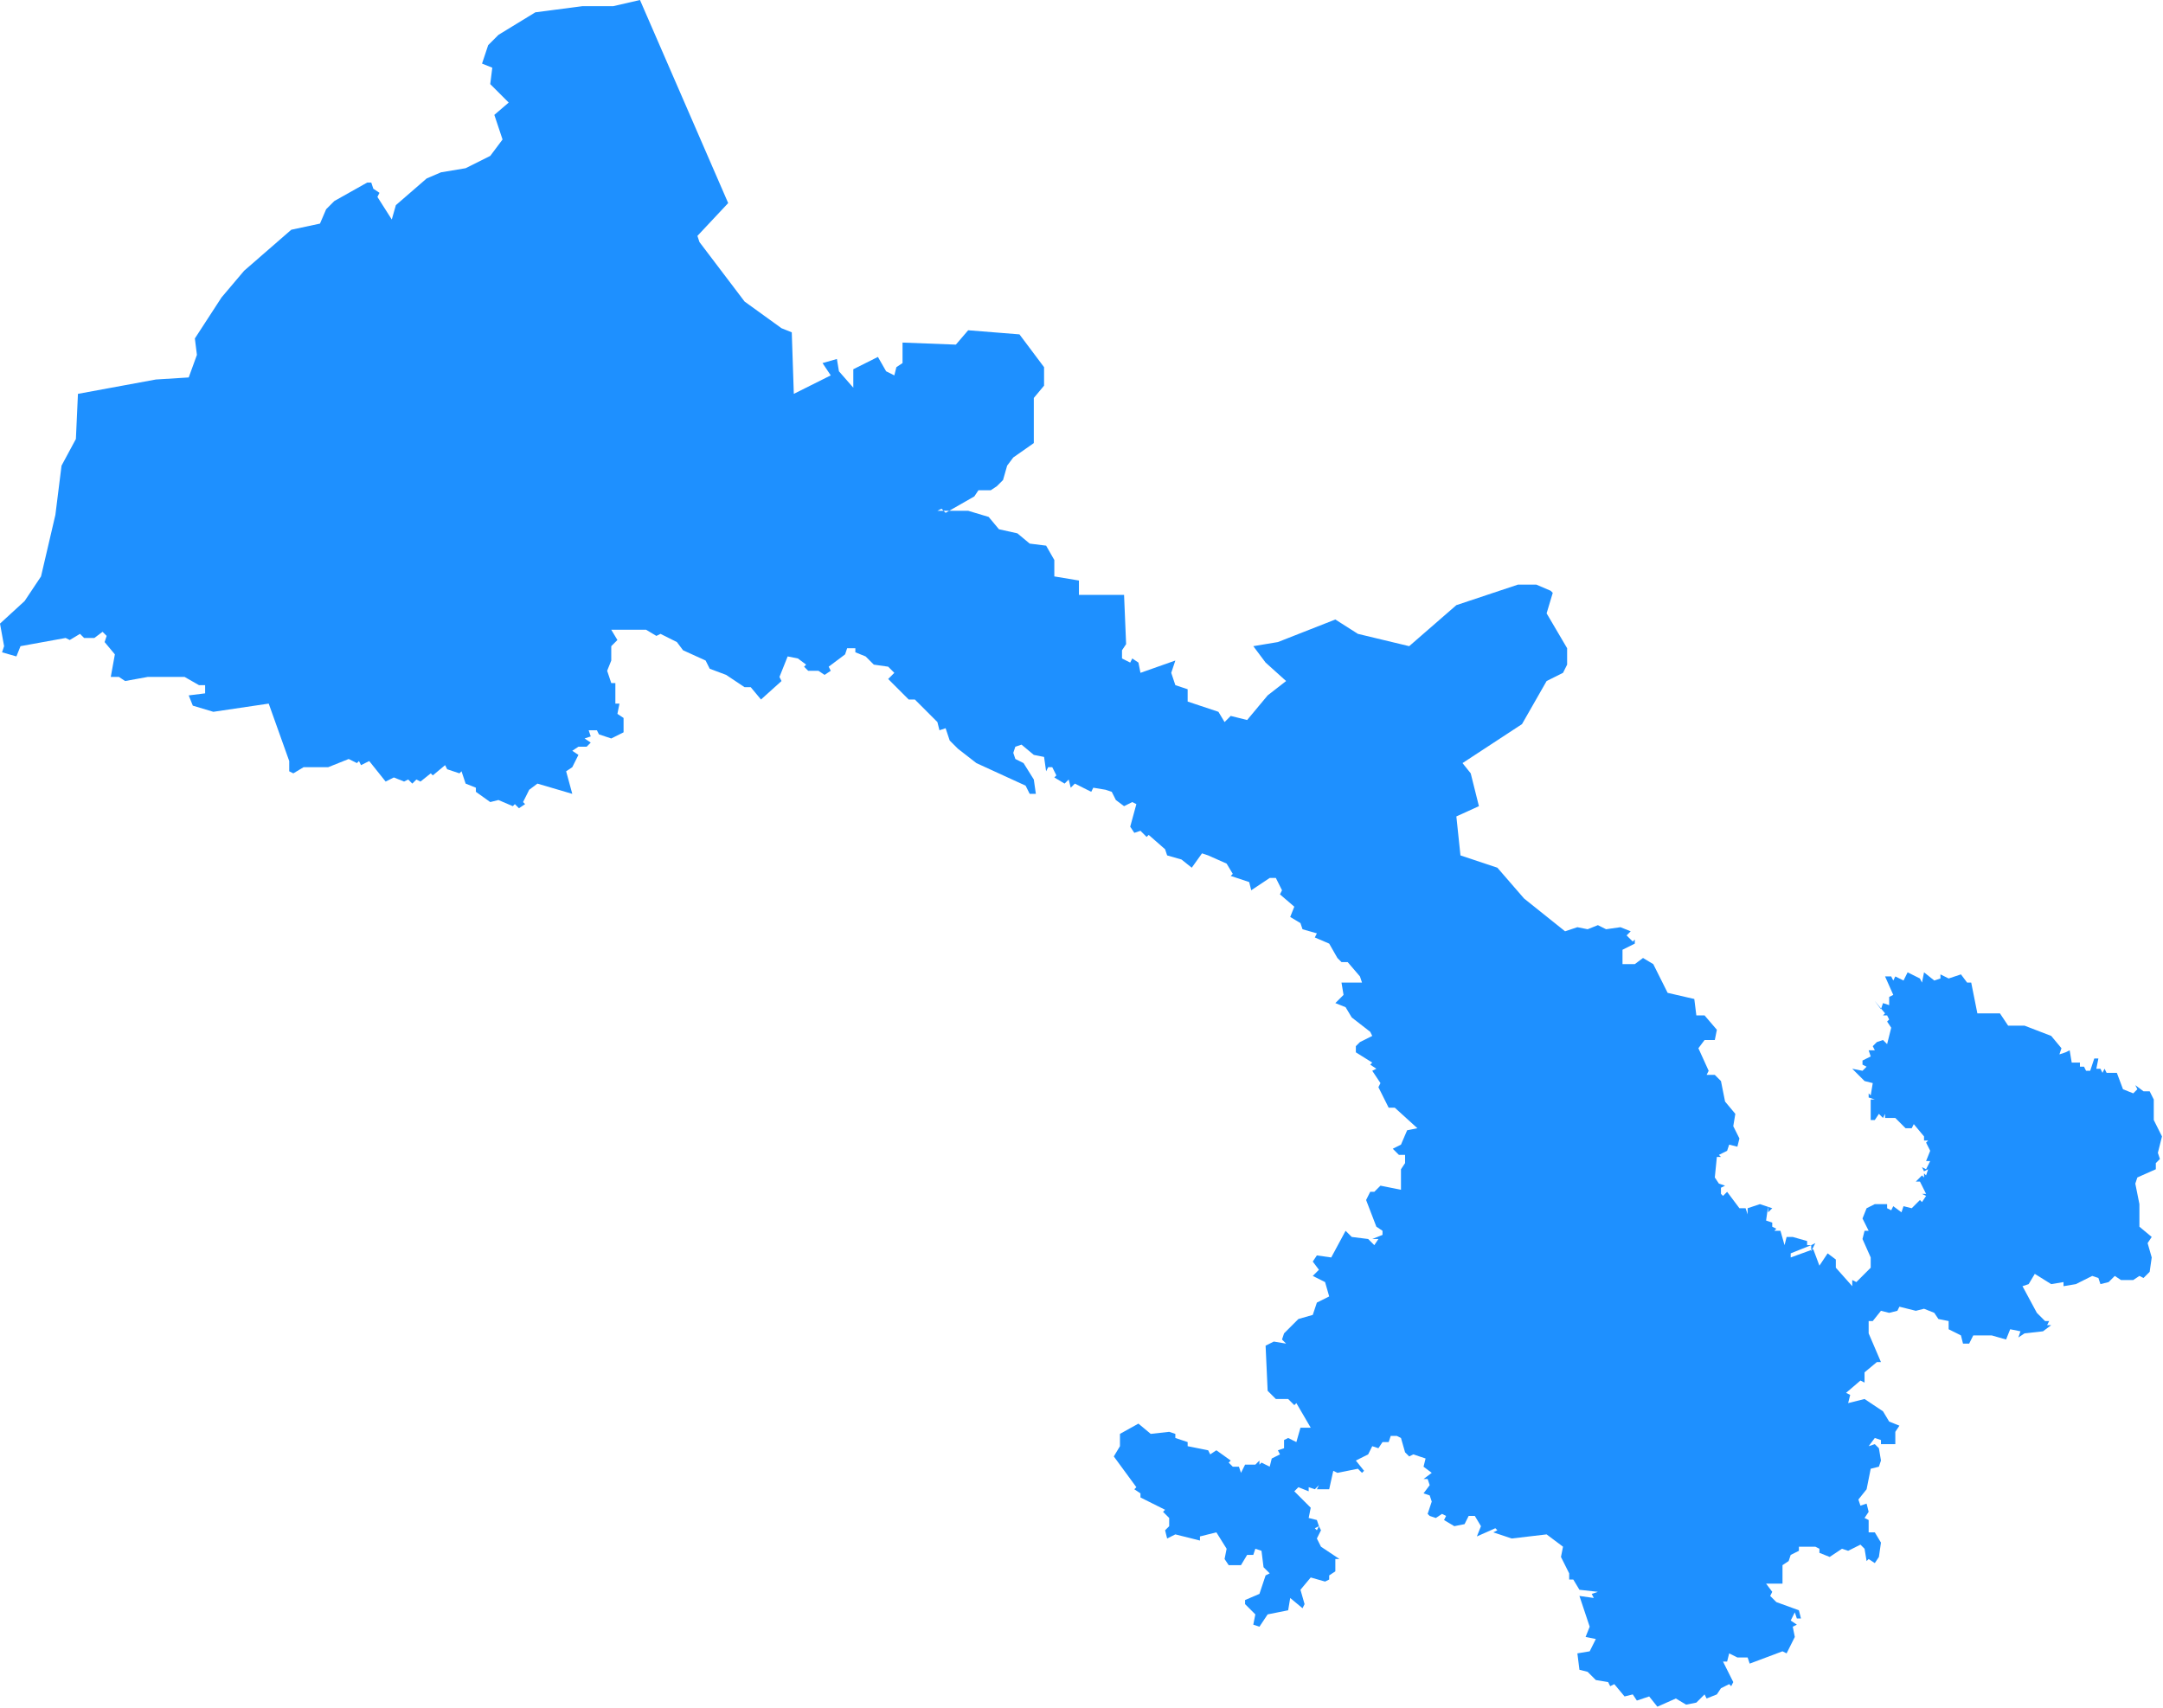
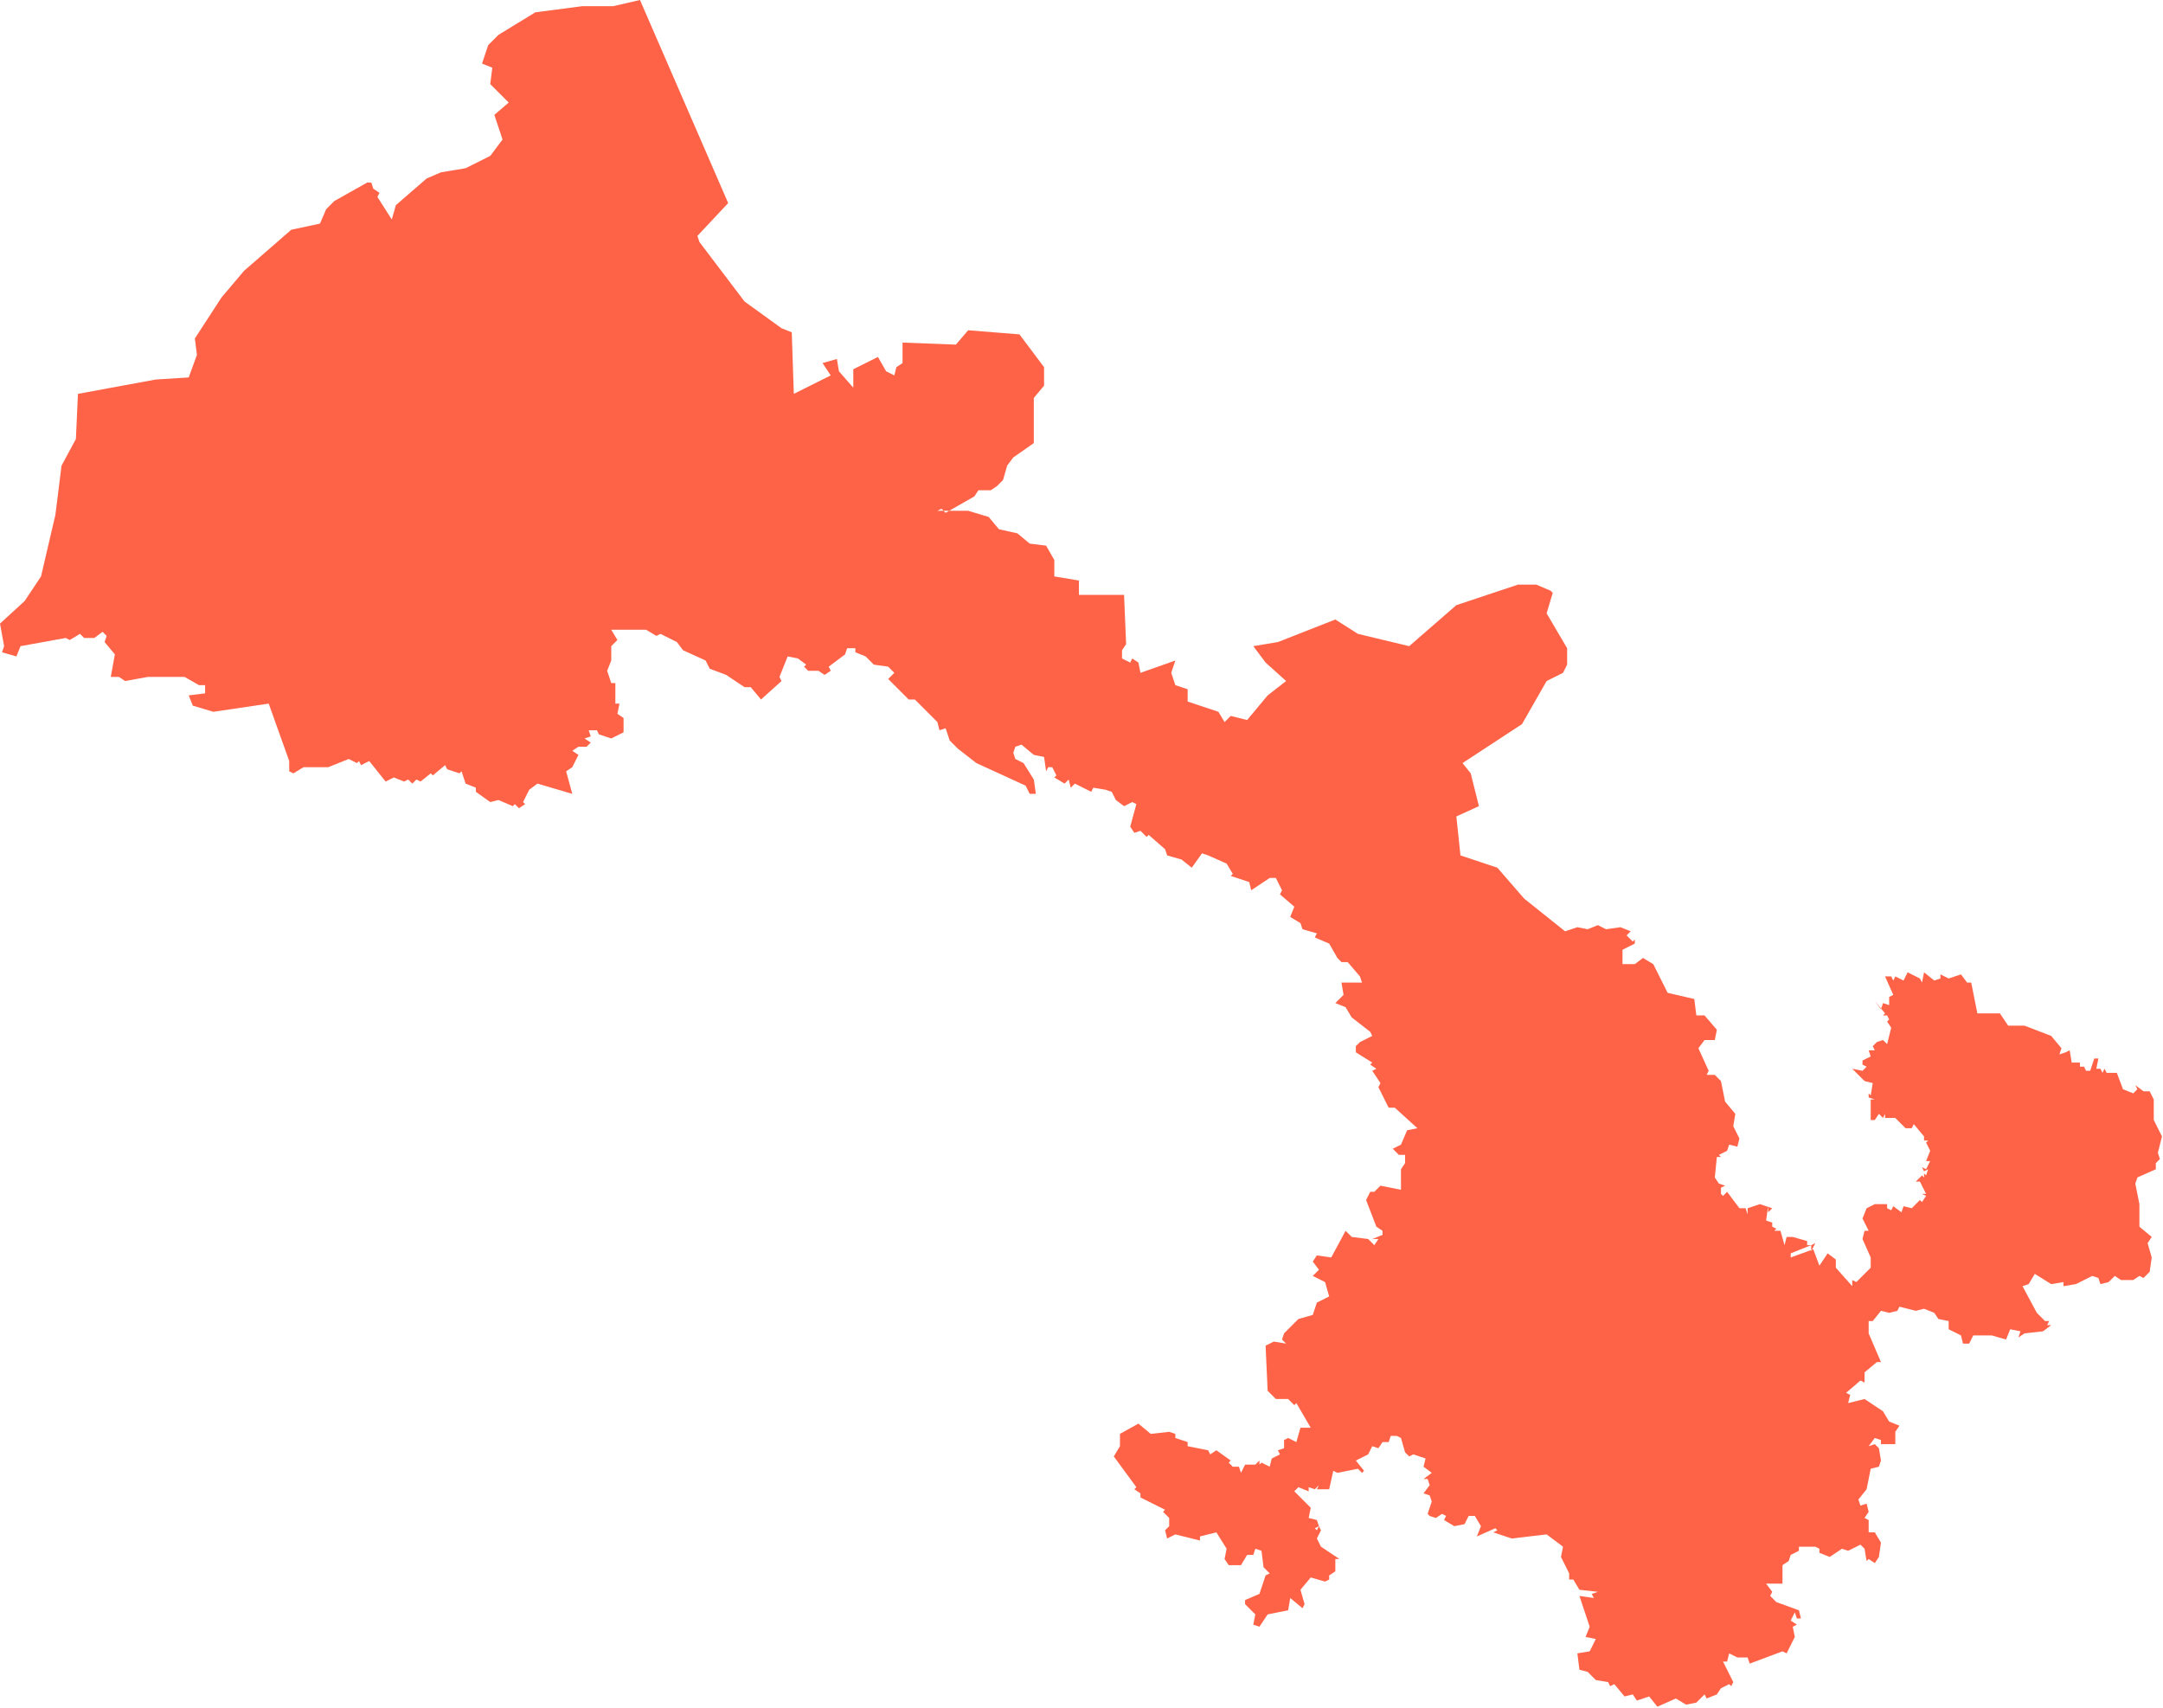
- <svg xmlns="http://www.w3.org/2000/svg" width="1054.5" height="832.5" viewBox="-166 -118 1054.5 832.5" version="1.1" id="svg1">
-   <defs id="defs1" />
-   <path stroke="#1e90ff" stroke-opacity="0" stroke-width="0" stroke-linecap="round" stroke-linejoin="round" fill="#1e90ff" fill-opacity="1" fill-rule="evenodd" d="m 746,470 -2,1 -2,5 3,6 h -2 l -1,4 4,9 v 5 l -7,7 -2,-1 v 3 l -8,-9 v -4 l -4,-3 -4,6 -3,-8 -11,4 v -2 l 10,-4 h -2 v -2 l -7,-2 h -3 l -1,4 -2,-7 h -3 l 1,-1 -2,-1 v -2 l -3,-1 1,-7 v 3 l 2,-2 -6,-2 -6,2 v 3 l -1,-3 h -3 l -6,-8 -2,2 -1,-1 v -3 l 2,-1 -3,-1 -2,-3 1,-10 h 2 l -1,-1 4,-2 1,-3 4,1 1,-4 -3,-6 1,-6 -5,-6 -2,-10 -3,-3 h -4 l 1,-2 -5,-11 3,-4 h 5 l 1,-5 -6,-7 h -4 l -1,-8 -13,-3 -7,-14 -5,-3 -4,3 h -6 v -7 l 6,-3 v -2 l -1,1 -3,-3 2,-2 -5,-2 -7,1 -4,-2 -5,2 -5,-1 -6,2 -20,-16 -13,-15 -18,-6 -2,-19 11,-5 -4,-16 -4,-5 29,-19 12,-21 8,-4 2,-4 v -8 l -10,-17 3,-10 -1,-1 -7,-3 h -9 l -30,10 -23,20 -25,-6 -11,-7 -28,11 -12,2 6,8 10,9 -9,7 -10,12 -8,-2 -3,3 -3,-5 -15,-5 v -6 l -6,-2 -2,-6 2,-6 -17,6 -1,-5 -3,-2 -1,2 -4,-2 v -4 l 2,-3 -1,-24 h -22 v -7 l -12,-2 v -8 l -4,-7 -8,-1 -6,-5 -9,-2 -5,-6 -10,-3 h -15 l 2,-1 2,2 14,-8 2,-3 h 6 l 3,-2 3,-3 2,-7 3,-4 10,-7 V 76 l 5,-6 v -9 l -12,-16 -25,-2 -6,7 -26,-1 v 10 l -3,2 -1,4 -4,-2 -4,-7 -12,6 v 9 l -7,-8 -1,-6 -7,2 4,6 -18,9 -1,-30 -5,-2 -18,-13 -22,-29 -1,-3 15,-16 -43,-99 -13,3 h -15 l -23,3 -18,11 -5,5 -3,9 5,2 -1,8 9,9 -7,6 4,12 -6,8 -12,6 -12,2 -7,3 -15,13 -2,7 -7,-11 1,-2 -3,-2 -1,-3 h -2 l -16,9 -4,4 -3,7 -14,3 -23,20 -11,13 -13,20 1,8 -4,11 -16,1 -38,7 -1,22 -7,13 -3,24 -7,30 -8,12 -12,11 2,11 -1,3 7,2 2,-5 22,-4 2,1 5,-3 2,2 h 5 l 4,-3 2,2 -1,3 5,6 -2,11 h 4 l 3,2 11,-2 h 18 l 7,4 h 3 v 4 l -8,1 2,5 10,3 27,-4 10,28 v 5 l 2,1 5,-3 h 12 l 10,-4 4,2 1,-1 1,2 4,-2 8,10 4,-2 5,2 2,-1 2,2 2,-2 2,1 5,-4 1,1 6,-5 1,2 6,2 1,-1 2,6 5,2 v 2 l 7,5 4,-1 7,3 1,-1 2,2 3,-2 -1,-1 3,-6 4,-3 17,5 -3,-11 3,-2 3,-6 -3,-2 3,-2 h 4 l 2,-2 -3,-2 3,-1 -1,-3 h 4 l 1,2 6,2 6,-3 v -7 l -3,-2 1,-5 h -2 v -10 h -2 l -2,-6 2,-5 v -7 l 3,-3 -3,-5 h 17 l 5,3 2,-1 8,4 3,4 11,5 2,4 8,3 9,6 h 3 l 5,6 10,-9 -1,-2 4,-10 5,1 4,3 -1,1 2,2 h 5 l 3,2 3,-2 -1,-2 8,-6 1,-3 h 4 v 2 l 5,2 4,4 7,1 3,3 -3,3 10,10 h 3 l 11,11 1,4 3,-1 2,6 4,4 9,7 24,11 2,4 h 3 l -1,-7 -5,-8 -4,-2 -1,-3 1,-3 3,-1 6,5 5,1 1,7 1,-2 h 2 l 2,4 -1,1 5,3 2,-2 1,4 2,-2 8,4 1,-2 6,1 3,1 2,4 4,3 4,-2 2,1 -3,11 2,3 3,-1 3,3 1,-1 8,7 1,3 7,2 5,4 5,-7 3,1 9,4 3,5 -1,1 9,3 1,4 9,-6 h 3 l 3,6 -1,2 7,6 -2,5 5,3 1,3 7,2 -1,2 7,3 4,7 2,2 h 3 l 6,7 1,3 h -10 l 1,6 -4,4 5,2 3,5 9,7 1,2 -6,3 -2,2 v 3 l 8,5 -1,1 3,2 -2,1 4,6 -1,2 5,10 h 3 l 11,10 -5,1 -3,7 -4,2 3,3 h 3 v 4 l -2,3 v 10 l -10,-2 -3,3 h -2 l -2,4 5,13 3,2 v 2 l -5,2 h 3 l -2,3 -3,-3 -8,-1 -3,-3 -7,13 -7,-1 -2,3 3,4 -3,3 6,3 2,7 -6,3 -2,6 -7,2 -7,7 -1,3 2,2 -6,-1 -4,2 1,22 4,4 h 6 l 3,3 1,-1 7,12 h -5 l -2,7 -4,-2 -2,1 v 4 l -3,1 1,2 -4,2 -1,4 -4,-2 -1,1 v -2 l -2,2 h -5 l -2,4 -1,-3 h -3 l -2,-2 1,-1 -7,-5 -3,2 -1,-2 -10,-2 v -2 l -6,-2 v -2 l -3,-1 -9,1 -6,-5 -9,5 v 6 l -3,5 11,15 -1,1 3,2 v 2 l 12,6 -1,1 3,3 v 4 l -2,2 1,4 4,-2 12,3 v -2 l 8,-2 5,8 -1,5 2,3 h 6 l 3,-5 h 3 l 1,-3 3,1 1,8 3,3 -2,1 -3,9 -7,3 v 2 l 5,5 -1,5 3,1 4,-6 10,-2 1,-6 6,5 1,-2 -2,-7 5,-6 7,2 2,-1 v -2 l 3,-2 v -6 h 2 l -9,-6 -2,-4 2,-4 -1,-2 -1,2 -1,-1 2,-1 -1,-3 -4,-1 1,-5 -8,-8 2,-2 5,2 v -2 l 3,1 2,-2 -1,2 h 6 l 2,-9 2,1 10,-2 2,2 1,-1 -4,-5 6,-3 2,-4 3,1 2,-3 h 3 l 1,-3 h 3 l 2,1 2,7 2,2 2,-1 6,2 -1,4 4,3 -4,3 h 2 l 1,3 -3,4 3,1 1,3 -2,6 1,1 3,1 3,-2 2,1 -1,2 5,3 5,-1 2,-4 h 3 l 3,5 -2,5 9,-4 1,1 -2,1 9,3 17,-2 8,6 -1,5 4,8 v 3 h 2 l 3,5 9,1 -3,1 1,2 -7,-1 5,15 -2,5 5,1 -3,6 -6,1 1,8 4,1 4,4 6,1 1,2 2,-1 5,6 4,-1 2,3 6,-2 4,5 9,-4 5,3 5,-1 4,-4 1,2 5,-2 2,-3 4,-2 1,1 1,-2 -5,-10 h 2 l 1,-4 4,2 h 5 l 1,3 16,-6 2,1 4,-8 -1,-5 2,-1 -3,-2 2,-4 1,3 h 2 l -1,-4 -11,-4 -3,-3 1,-2 -3,-4 h 8 v -9 l 3,-2 1,-3 4,-2 v -2 h 8 l 2,1 v 2 l 5,2 6,-4 3,1 6,-3 2,2 1,6 1,-1 3,2 2,-3 1,-7 -3,-5 h -3 v -6 l -2,-1 2,-3 -1,-4 -3,1 -1,-3 4,-5 2,-10 4,-1 1,-3 -1,-6 -2,-2 -3,1 3,-4 3,1 v 2 h 7 v -6 l 2,-3 -5,-2 -3,-5 -9,-6 -8,2 1,-4 -2,-1 7,-6 2,1 v -5 l 6,-5 h 2 l -6,-14 v -6 h 2 l 4,-5 4,1 4,-1 1,-2 8,2 4,-1 5,2 2,3 5,1 v 4 l 6,3 1,4 h 3 l 2,-4 h 9 l 7,2 2,-5 5,1 -1,3 3,-2 9,-1 4,-3 h -2 l 1,-2 h -2 l -4,-4 -7,-13 3,-1 3,-5 8,5 6,-1 v 2 l 6,-1 8,-4 3,1 1,3 4,-1 3,-3 3,2 h 6 l 3,-2 2,1 3,-3 1,-7 -2,-7 2,-3 -6,-5 v -11 l -2,-10 1,-3 9,-4 v -3 l 2,-2 -1,-3 2,-8 -4,-8 v -10 l -2,-4 h -3 l -4,-3 1,2 -2,2 -5,-2 -3,-8 h -5 l -1,-2 -1,2 -1,-2 h -2 l 1,-5 h -2 l -2,6 h -2 l -1,-2 h -2 v -2 h -4 l -1,-6 -2,1 v 2 -2 l -3,1 1,-3 -5,-6 -13,-5 h -8 l -4,-6 h -11 l -3,-15 h -2 l -3,-4 -6,2 -4,-2 v 2 l -3,1 -5,-4 -1,5 -1,-2 -6,-3 -2,4 -4,-2 -1,2 -1,-2 h -3 l 4,9 -2,1 v 4 l -3,-1 -1,3 -3,-4 5,6 -1,1 h 2 l 1,2 -1,1 2,3 -2,8 -2,-2 -3,1 -2,2 1,2 h -3 l 1,3 -4,2 v 2 l 2,1 -2,2 -5,-1 6,6 4,1 -1,6 -1,-1 v 2 l 3,1 h -2 v 10 h 2 l 2,-3 2,2 1,-2 v 2 h 5 l 5,5 h 3 l 1,-2 5,6 v 2 h 2 l -1,1 2,4 -2,5 h 2 l -2,4 -2,-1 1,2 2,-1 -1,3 -1,-1 v 2 l -1,-1 -3,3 h 2 l 3,6 h -2 l 2,1 -2,3 -1,-1 -4,4 -4,-1 -1,3 -4,-3 -1,2 -2,-1 v -2 h -6 z m -29,19 v 3 l 2,-4 z M 510,420 v 1 z m 208,73 1,2 z m 28,-23 z" id="Gansu" />
+ <svg xmlns="http://www.w3.org/2000/svg" id="svg1" version="1.1" viewBox="-166 -118 1054.5 832.5">
+   <path id="Gansu" fill="#ff6347" fill-opacity="1" fill-rule="evenodd" stroke="#ff6347" stroke-linecap="round" stroke-linejoin="round" stroke-opacity="0" stroke-width="0" d="m746 470-2 1-2 5 3 6h-2l-1 4 4 9v5l-7 7-2-1v3l-8-9v-4l-4-3-4 6-3-8-11 4v-2l10-4h-2v-2l-7-2h-3l-1 4-2-7h-3l1-1-2-1v-2l-3-1 1-7v3l2-2-6-2-6 2v3l-1-3h-3l-6-8-2 2-1-1v-3l2-1-3-1-2-3 1-10h2l-1-1 4-2 1-3 4 1 1-4-3-6 1-6-5-6-2-10-3-3h-4l1-2-5-11 3-4h5l1-5-6-7h-4l-1-8-13-3-7-14-5-3-4 3h-6v-7l6-3v-2l-1 1-3-3 2-2-5-2-7 1-4-2-5 2-5-1-6 2-20-16-13-15-18-6-2-19 11-5-4-16-4-5 29-19 12-21 8-4 2-4v-8l-10-17 3-10-1-1-7-3h-9l-30 10-23 20-25-6-11-7-28 11-12 2 6 8 10 9-9 7-10 12-8-2-3 3-3-5-15-5v-6l-6-2-2-6 2-6-17 6-1-5-3-2-1 2-4-2v-4l2-3-1-24h-22v-7l-12-2v-8l-4-7-8-1-6-5-9-2-5-6-10-3h-15l2-1 2 2 14-8 2-3h6l3-2 3-3 2-7 3-4 10-7V76l5-6v-9l-12-16-25-2-6 7-26-1v10l-3 2-1 4-4-2-4-7-12 6v9l-7-8-1-6-7 2 4 6-18 9-1-30-5-2-18-13-22-29-1-3 15-16-43-99-13 3h-15l-23 3-18 11-5 5-3 9 5 2-1 8 9 9-7 6 4 12-6 8-12 6-12 2-7 3-15 13-2 7-7-11 1-2-3-2-1-3h-2l-16 9-4 4-3 7-14 3-23 20-11 13-13 20 1 8-4 11-16 1-38 7-1 22-7 13-3 24-7 30-8 12-12 11 2 11-1 3 7 2 2-5 22-4 2 1 5-3 2 2h5l4-3 2 2-1 3 5 6-2 11h4l3 2 11-2h18l7 4h3v4l-8 1 2 5 10 3 27-4 10 28v5l2 1 5-3h12l10-4 4 2 1-1 1 2 4-2 8 10 4-2 5 2 2-1 2 2 2-2 2 1 5-4 1 1 6-5 1 2 6 2 1-1 2 6 5 2v2l7 5 4-1 7 3 1-1 2 2 3-2-1-1 3-6 4-3 17 5-3-11 3-2 3-6-3-2 3-2h4l2-2-3-2 3-1-1-3h4l1 2 6 2 6-3v-7l-3-2 1-5h-2v-10h-2l-2-6 2-5v-7l3-3-3-5h17l5 3 2-1 8 4 3 4 11 5 2 4 8 3 9 6h3l5 6 10-9-1-2 4-10 5 1 4 3-1 1 2 2h5l3 2 3-2-1-2 8-6 1-3h4v2l5 2 4 4 7 1 3 3-3 3 10 10h3l11 11 1 4 3-1 2 6 4 4 9 7 24 11 2 4h3l-1-7-5-8-4-2-1-3 1-3 3-1 6 5 5 1 1 7 1-2h2l2 4-1 1 5 3 2-2 1 4 2-2 8 4 1-2 6 1 3 1 2 4 4 3 4-2 2 1-3 11 2 3 3-1 3 3 1-1 8 7 1 3 7 2 5 4 5-7 3 1 9 4 3 5-1 1 9 3 1 4 9-6h3l3 6-1 2 7 6-2 5 5 3 1 3 7 2-1 2 7 3 4 7 2 2h3l6 7 1 3h-10l1 6-4 4 5 2 3 5 9 7 1 2-6 3-2 2v3l8 5-1 1 3 2-2 1 4 6-1 2 5 10h3l11 10-5 1-3 7-4 2 3 3h3v4l-2 3v10l-10-2-3 3h-2l-2 4 5 13 3 2v2l-5 2h3l-2 3-3-3-8-1-3-3-7 13-7-1-2 3 3 4-3 3 6 3 2 7-6 3-2 6-7 2-7 7-1 3 2 2-6-1-4 2 1 22 4 4h6l3 3 1-1 7 12h-5l-2 7-4-2-2 1v4l-3 1 1 2-4 2-1 4-4-2-1 1v-2l-2 2h-5l-2 4-1-3h-3l-2-2 1-1-7-5-3 2-1-2-10-2v-2l-6-2v-2l-3-1-9 1-6-5-9 5v6l-3 5 11 15-1 1 3 2v2l12 6-1 1 3 3v4l-2 2 1 4 4-2 12 3v-2l8-2 5 8-1 5 2 3h6l3-5h3l1-3 3 1 1 8 3 3-2 1-3 9-7 3v2l5 5-1 5 3 1 4-6 10-2 1-6 6 5 1-2-2-7 5-6 7 2 2-1v-2l3-2v-6h2l-9-6-2-4 2-4-1-2-1 2-1-1 2-1-1-3-4-1 1-5-8-8 2-2 5 2v-2l3 1 2-2-1 2h6l2-9 2 1 10-2 2 2 1-1-4-5 6-3 2-4 3 1 2-3h3l1-3h3l2 1 2 7 2 2 2-1 6 2-1 4 4 3-4 3h2l1 3-3 4 3 1 1 3-2 6 1 1 3 1 3-2 2 1-1 2 5 3 5-1 2-4h3l3 5-2 5 9-4 1 1-2 1 9 3 17-2 8 6-1 5 4 8v3h2l3 5 9 1-3 1 1 2-7-1 5 15-2 5 5 1-3 6-6 1 1 8 4 1 4 4 6 1 1 2 2-1 5 6 4-1 2 3 6-2 4 5 9-4 5 3 5-1 4-4 1 2 5-2 2-3 4-2 1 1 1-2-5-10h2l1-4 4 2h5l1 3 16-6 2 1 4-8-1-5 2-1-3-2 2-4 1 3h2l-1-4-11-4-3-3 1-2-3-4h8v-9l3-2 1-3 4-2v-2h8l2 1v2l5 2 6-4 3 1 6-3 2 2 1 6 1-1 3 2 2-3 1-7-3-5h-3v-6l-2-1 2-3-1-4-3 1-1-3 4-5 2-10 4-1 1-3-1-6-2-2-3 1 3-4 3 1v2h7v-6l2-3-5-2-3-5-9-6-8 2 1-4-2-1 7-6 2 1v-5l6-5h2l-6-14v-6h2l4-5 4 1 4-1 1-2 8 2 4-1 5 2 2 3 5 1v4l6 3 1 4h3l2-4h9l7 2 2-5 5 1-1 3 3-2 9-1 4-3h-2l1-2h-2l-4-4-7-13 3-1 3-5 8 5 6-1v2l6-1 8-4 3 1 1 3 4-1 3-3 3 2h6l3-2 2 1 3-3 1-7-2-7 2-3-6-5v-11l-2-10 1-3 9-4v-3l2-2-1-3 2-8-4-8v-10l-2-4h-3l-4-3 1 2-2 2-5-2-3-8h-5l-1-2-1 2-1-2h-2l1-5h-2l-2 6h-2l-1-2h-2v-2h-4l-1-6-2 1v2-2l-3 1 1-3-5-6-13-5h-8l-4-6h-11l-3-15h-2l-3-4-6 2-4-2v2l-3 1-5-4-1 5-1-2-6-3-2 4-4-2-1 2-1-2h-3l4 9-2 1v4l-3-1-1 3-3-4 5 6-1 1h2l1 2-1 1 2 3-2 8-2-2-3 1-2 2 1 2h-3l1 3-4 2v2l2 1-2 2-5-1 6 6 4 1-1 6-1-1v2l3 1h-2v10h2l2-3 2 2 1-2v2h5l5 5h3l1-2 5 6v2h2l-1 1 2 4-2 5h2l-2 4-2-1 1 2 2-1-1 3-1-1v2l-1-1-3 3h2l3 6h-2l2 1-2 3-1-1-4 4-4-1-1 3-4-3-1 2-2-1v-2h-6zm-29 19v3l2-4zm-207-69v1zm208 73 1 2zm28-23z" />
</svg>
